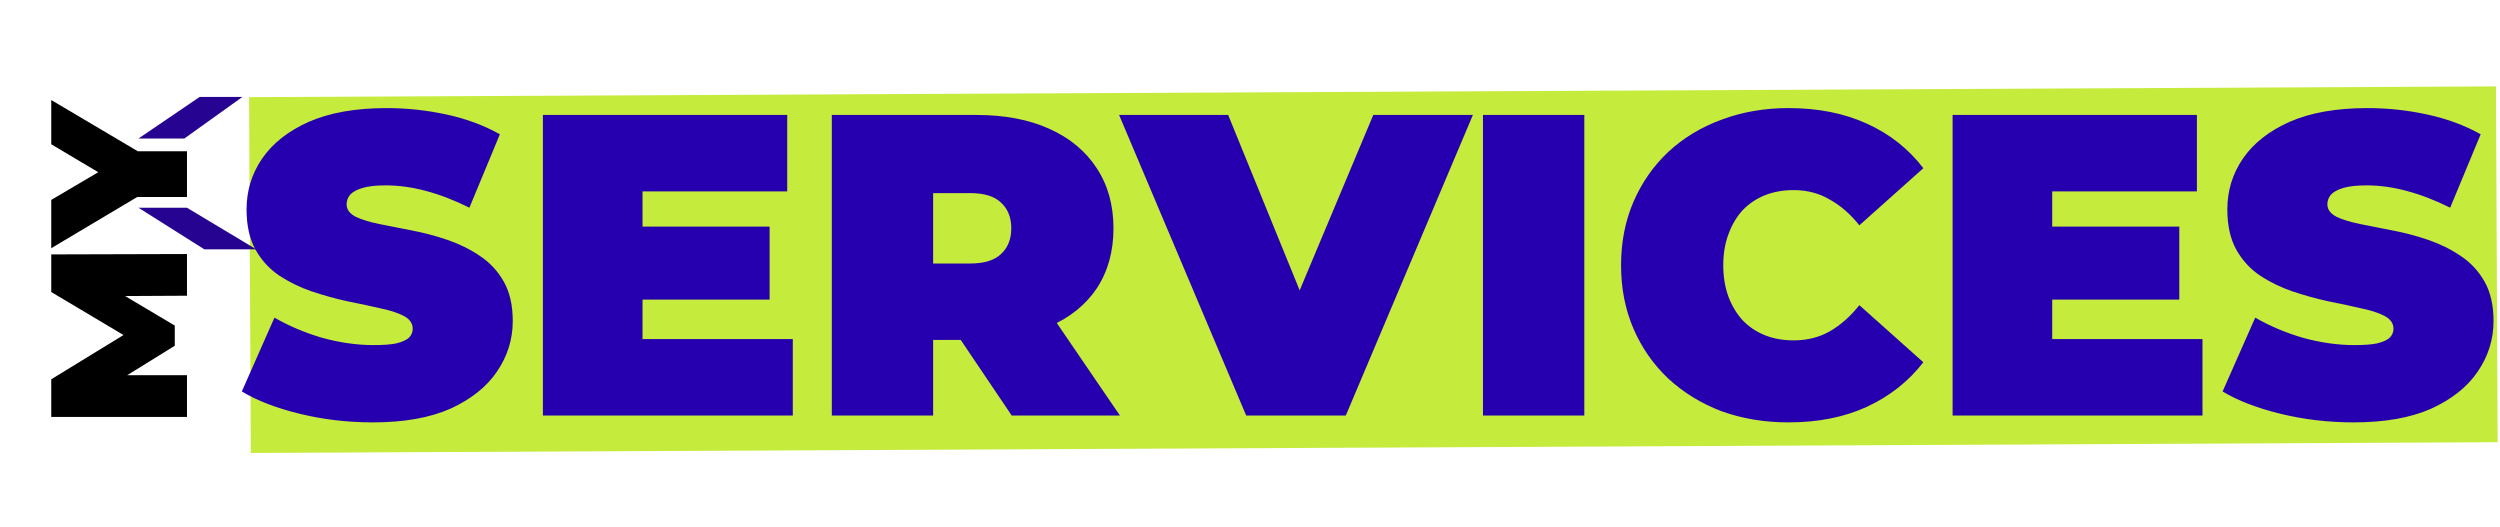
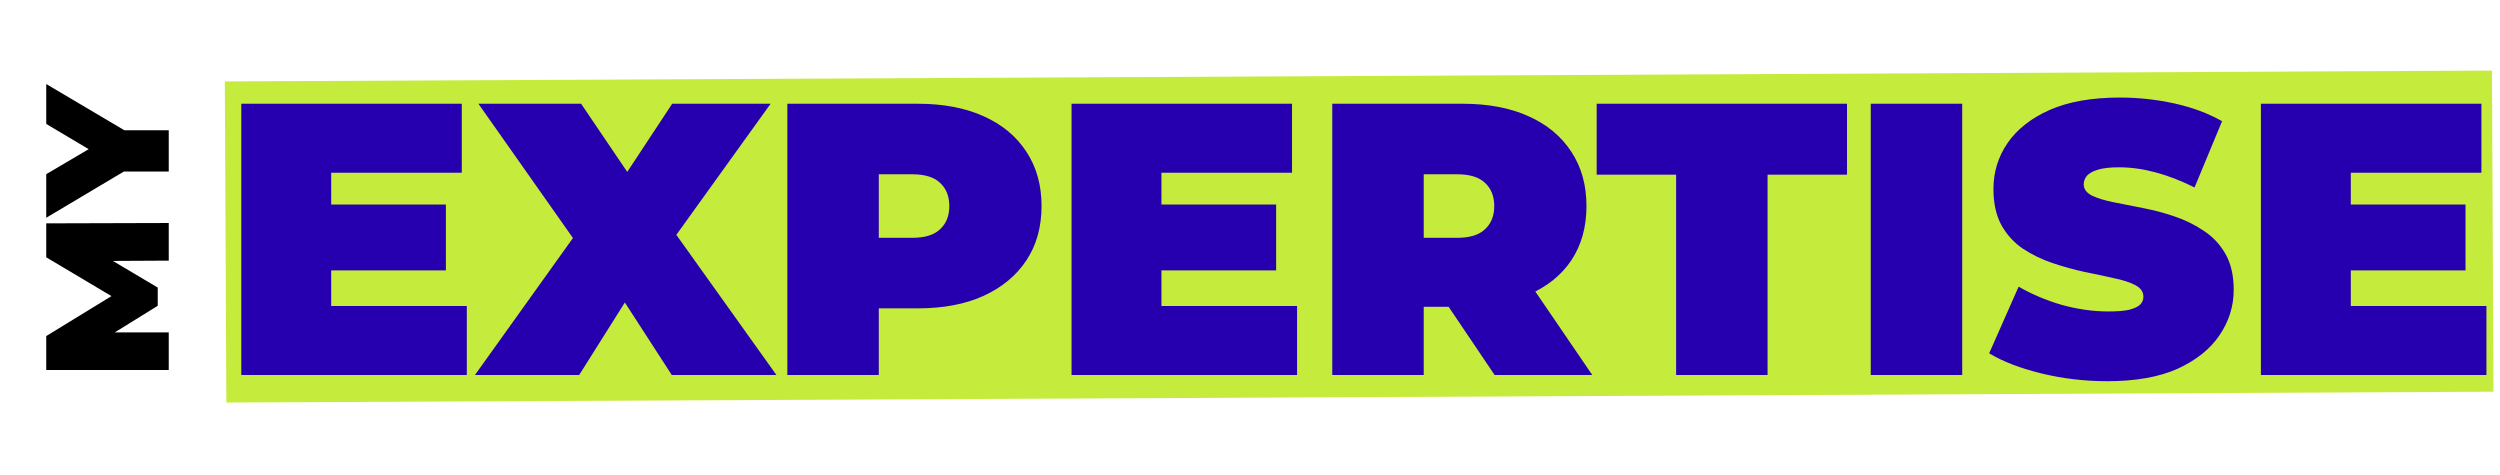
- <svg xmlns="http://www.w3.org/2000/svg" width="361" height="76" viewBox="0 0 361 76" fill="none">
-   <rect x="35.971" y="14.026" width="324.448" height="51.382" transform="rotate(-0.274103 35.9712 14.0264)" fill="#C5EB3C" />
-   <path d="M53.83 60.992C50.193 60.992 46.68 60.579 43.29 59.752C39.901 58.925 37.111 57.851 34.92 56.528L39.632 45.864C41.699 47.063 43.993 48.034 46.514 48.778C49.077 49.481 51.557 49.832 53.954 49.832C55.36 49.832 56.455 49.749 57.24 49.584C58.067 49.377 58.666 49.109 59.038 48.778C59.41 48.406 59.596 47.972 59.596 47.476C59.596 46.691 59.162 46.071 58.294 45.616C57.426 45.161 56.269 44.789 54.822 44.5C53.417 44.169 51.867 43.839 50.172 43.508C48.478 43.136 46.762 42.661 45.026 42.082C43.332 41.503 41.761 40.739 40.314 39.788C38.909 38.837 37.772 37.597 36.904 36.068C36.036 34.497 35.602 32.555 35.602 30.24C35.602 27.553 36.346 25.115 37.834 22.924C39.364 20.692 41.616 18.915 44.592 17.592C47.61 16.269 51.35 15.608 55.814 15.608C58.749 15.608 61.642 15.918 64.494 16.538C67.346 17.158 69.909 18.109 72.182 19.39L67.78 29.992C65.631 28.917 63.544 28.111 61.518 27.574C59.534 27.037 57.592 26.768 55.69 26.768C54.285 26.768 53.169 26.892 52.342 27.14C51.516 27.388 50.916 27.719 50.544 28.132C50.214 28.545 50.048 29 50.048 29.496C50.048 30.24 50.482 30.839 51.35 31.294C52.218 31.707 53.355 32.059 54.76 32.348C56.207 32.637 57.778 32.947 59.472 33.278C61.208 33.609 62.924 34.063 64.618 34.642C66.313 35.221 67.863 35.985 69.268 36.936C70.715 37.887 71.872 39.127 72.74 40.656C73.608 42.185 74.042 44.087 74.042 46.36C74.042 49.005 73.278 51.444 71.748 53.676C70.26 55.867 68.028 57.644 65.052 59.008C62.076 60.331 58.336 60.992 53.83 60.992ZM91.788 32.72H111.132V43.26H91.788V32.72ZM92.78 48.964H114.48V60H78.396V16.6H113.674V27.636H92.78V48.964ZM120.113 60V16.6H141.007C145.058 16.6 148.55 17.261 151.485 18.584C154.461 19.907 156.755 21.808 158.367 24.288C159.979 26.727 160.785 29.62 160.785 32.968C160.785 36.316 159.979 39.209 158.367 41.648C156.755 44.045 154.461 45.885 151.485 47.166C148.55 48.447 145.058 49.088 141.007 49.088H128.235L134.745 43.074V60H120.113ZM146.091 60L135.427 44.19H150.927L161.715 60H146.091ZM134.745 44.686L128.235 38.052H140.077C142.102 38.052 143.59 37.597 144.541 36.688C145.533 35.779 146.029 34.539 146.029 32.968C146.029 31.397 145.533 30.157 144.541 29.248C143.59 28.339 142.102 27.884 140.077 27.884H128.235L134.745 21.25V44.686ZM179.95 60L161.598 16.6H177.346L192.288 53.242H182.926L198.302 16.6H212.686L194.334 60H179.95ZM214.142 60V16.6H228.774V60H214.142ZM258.262 60.992C254.79 60.992 251.566 60.455 248.59 59.38C245.656 58.264 243.093 56.693 240.902 54.668C238.753 52.643 237.079 50.245 235.88 47.476C234.682 44.707 234.082 41.648 234.082 38.3C234.082 34.952 234.682 31.893 235.88 29.124C237.079 26.355 238.753 23.957 240.902 21.932C243.093 19.907 245.656 18.357 248.59 17.282C251.566 16.166 254.79 15.608 258.262 15.608C262.52 15.608 266.281 16.352 269.546 17.84C272.853 19.328 275.581 21.477 277.73 24.288L268.492 32.534C267.211 30.922 265.785 29.682 264.214 28.814C262.685 27.905 260.949 27.45 259.006 27.45C257.477 27.45 256.092 27.698 254.852 28.194C253.612 28.69 252.538 29.413 251.628 30.364C250.76 31.315 250.078 32.472 249.582 33.836C249.086 35.159 248.838 36.647 248.838 38.3C248.838 39.953 249.086 41.462 249.582 42.826C250.078 44.149 250.76 45.285 251.628 46.236C252.538 47.187 253.612 47.91 254.852 48.406C256.092 48.902 257.477 49.15 259.006 49.15C260.949 49.15 262.685 48.716 264.214 47.848C265.785 46.939 267.211 45.678 268.492 44.066L277.73 52.312C275.581 55.081 272.853 57.231 269.546 58.76C266.281 60.248 262.52 60.992 258.262 60.992ZM295.347 32.72H314.691V43.26H295.347V32.72ZM296.339 48.964H318.039V60H281.955V16.6H317.233V27.636H296.339V48.964ZM339.854 60.992C336.216 60.992 332.703 60.579 329.314 59.752C325.924 58.925 323.134 57.851 320.944 56.528L325.656 45.864C327.722 47.063 330.016 48.034 332.538 48.778C335.1 49.481 337.58 49.832 339.978 49.832C341.383 49.832 342.478 49.749 343.264 49.584C344.09 49.377 344.69 49.109 345.062 48.778C345.434 48.406 345.62 47.972 345.62 47.476C345.62 46.691 345.186 46.071 344.318 45.616C343.45 45.161 342.292 44.789 340.846 44.5C339.44 44.169 337.89 43.839 336.196 43.508C334.501 43.136 332.786 42.661 331.05 42.082C329.355 41.503 327.784 40.739 326.338 39.788C324.932 38.837 323.796 37.597 322.928 36.068C322.06 34.497 321.626 32.555 321.626 30.24C321.626 27.553 322.37 25.115 323.858 22.924C325.387 20.692 327.64 18.915 330.616 17.592C333.633 16.269 337.374 15.608 341.838 15.608C344.772 15.608 347.666 15.918 350.518 16.538C353.37 17.158 355.932 18.109 358.206 19.39L353.804 29.992C351.654 28.917 349.567 28.111 347.542 27.574C345.558 27.037 343.615 26.768 341.714 26.768C340.308 26.768 339.192 26.892 338.366 27.14C337.539 27.388 336.94 27.719 336.568 28.132C336.237 28.545 336.072 29 336.072 29.496C336.072 30.24 336.506 30.839 337.374 31.294C338.242 31.707 339.378 32.059 340.784 32.348C342.23 32.637 343.801 32.947 345.496 33.278C347.232 33.609 348.947 34.063 350.642 34.642C352.336 35.221 353.886 35.985 355.292 36.936C356.738 37.887 357.896 39.127 358.764 40.656C359.632 42.185 360.066 44.087 360.066 46.36C360.066 49.005 359.301 51.444 357.772 53.676C356.284 55.867 354.052 57.644 351.076 59.008C348.1 60.331 344.359 60.992 339.854 60.992Z" fill="#2600AF" />
-   <path d="M27 60.201L7.4 60.201L7.4 54.769L20.196 46.929L20.196 49.785L7.4 42.169L7.4 36.737L27 36.681L27 42.701L16.472 42.757L16.472 41.805L25.236 47.013L25.236 49.925L16.472 55.357L16.472 54.181L27 54.181L27 60.201ZM27 28.446L18.404 28.446L22.352 26.934L7.4 35.838L7.4 28.866L17.62 22.846L17.62 26.906L7.4 20.83L7.4 14.446L22.352 23.294L18.404 21.838L27 21.838L27 28.446Z" fill="black" />
-   <path d="M29.5 36H37L27 30H20L29.5 36Z" fill="#260391" />
-   <path d="M26.618 20H20L28.823 14H35L26.618 20Z" fill="#260391" />
+ <svg xmlns="http://www.w3.org/2000/svg" width="400" height="76" viewBox="0 0 400 76" fill="none">
+   <rect x="35.971" y="13.026" width="362.744" height="51.382" transform="rotate(-0.274103 35.9712 13.0264)" fill="#C5EB3C" />
+   <path d="M51.998 32.72H71.342V43.26H51.998V32.72ZM52.99 48.964H74.69V60H38.606V16.6H73.884V27.636H52.99V48.964ZM75.99 60L95.334 32.968L95.272 43.198L76.548 16.6H92.978L103.89 32.72L96.884 32.782L107.548 16.6H123.296L104.572 42.64V32.472L124.226 60H107.486L96.574 43.136L103.332 43.074L92.668 60H75.99ZM125.975 60V16.6H146.869C150.92 16.6 154.413 17.261 157.347 18.584C160.323 19.907 162.617 21.808 164.229 24.288C165.841 26.727 166.647 29.62 166.647 32.968C166.647 36.316 165.841 39.209 164.229 41.648C162.617 44.087 160.323 45.988 157.347 47.352C154.413 48.675 150.92 49.336 146.869 49.336H134.097L140.607 43.074V60H125.975ZM140.607 44.686L134.097 38.052H145.939C147.965 38.052 149.453 37.597 150.403 36.688C151.395 35.779 151.891 34.539 151.891 32.968C151.891 31.397 151.395 30.157 150.403 29.248C149.453 28.339 147.965 27.884 145.939 27.884H134.097L140.607 21.25V44.686ZM184.838 32.72H204.182V43.26H184.838V32.72ZM185.83 48.964H207.53V60H171.446V16.6H206.724V27.636H185.83V48.964ZM213.163 60V16.6H234.057C238.108 16.6 241.6 17.261 244.535 18.584C247.511 19.907 249.805 21.808 251.417 24.288C253.029 26.727 253.835 29.62 253.835 32.968C253.835 36.316 253.029 39.209 251.417 41.648C249.805 44.045 247.511 45.885 244.535 47.166C241.6 48.447 238.108 49.088 234.057 49.088H221.285L227.795 43.074V60H213.163ZM239.141 60L228.477 44.19H243.977L254.765 60H239.141ZM227.795 44.686L221.285 38.052H233.127C235.152 38.052 236.64 37.597 237.591 36.688C238.583 35.779 239.079 34.539 239.079 32.968C239.079 31.397 238.583 30.157 237.591 29.248C236.64 28.339 235.152 27.884 233.127 27.884H221.285L227.795 21.25V44.686ZM268.179 60V27.946H255.469V16.6H295.521V27.946H282.811V60H268.179ZM299.321 60V16.6H313.953V60H299.321ZM337.179 60.992C333.542 60.992 330.028 60.579 326.639 59.752C323.25 58.925 320.46 57.851 318.269 56.528L322.981 45.864C325.048 47.063 327.342 48.034 329.863 48.778C332.426 49.481 334.906 49.832 337.303 49.832C338.708 49.832 339.804 49.749 340.589 49.584C341.416 49.377 342.015 49.109 342.387 48.778C342.759 48.406 342.945 47.972 342.945 47.476C342.945 46.691 342.511 46.071 341.643 45.616C340.775 45.161 339.618 44.789 338.171 44.5C336.766 44.169 335.216 43.839 333.521 43.508C331.826 43.136 330.111 42.661 328.375 42.082C326.68 41.503 325.11 40.739 323.663 39.788C322.258 38.837 321.121 37.597 320.253 36.068C319.385 34.497 318.951 32.555 318.951 30.24C318.951 27.553 319.695 25.115 321.183 22.924C322.712 20.692 324.965 18.915 327.941 17.592C330.958 16.269 334.699 15.608 339.163 15.608C342.098 15.608 344.991 15.918 347.843 16.538C350.695 17.158 353.258 18.109 355.531 19.39L351.129 29.992C348.98 28.917 346.892 28.111 344.867 27.574C342.883 27.037 340.94 26.768 339.039 26.768C337.634 26.768 336.518 26.892 335.691 27.14C334.864 27.388 334.265 27.719 333.893 28.132C333.562 28.545 333.397 29 333.397 29.496C333.397 30.24 333.831 30.839 334.699 31.294C335.567 31.707 336.704 32.059 338.109 32.348C339.556 32.637 341.126 32.947 342.821 33.278C344.557 33.609 346.272 34.063 347.967 34.642C349.662 35.221 351.212 35.985 352.617 36.936C354.064 37.887 355.221 39.127 356.089 40.656C356.957 42.185 357.391 44.087 357.391 46.36C357.391 49.005 356.626 51.444 355.097 53.676C353.609 55.867 351.377 57.644 348.401 59.008C345.425 60.331 341.684 60.992 337.179 60.992ZM375.137 32.72H394.481V43.26H375.137V32.72ZM376.129 48.964H397.829V60H361.745V16.6H397.023V27.636H376.129V48.964Z" fill="#2600AF" />
+   <path d="M27 59.201L7.4 59.201L7.4 53.769L20.196 45.929L20.196 48.785L7.4 41.169L7.4 35.737L27 35.681L27 41.701L16.472 41.757L16.472 40.805L25.236 46.013L25.236 48.925L16.472 54.357L16.472 53.181L27 53.181L27 59.201ZM27 27.446L18.404 27.446L22.352 25.934L7.4 34.838L7.4 27.866L17.62 21.846L17.62 25.906L7.4 19.83L7.4 13.446L22.352 22.294L18.404 20.838L27 20.838L27 27.446Z" fill="black" />
</svg>
